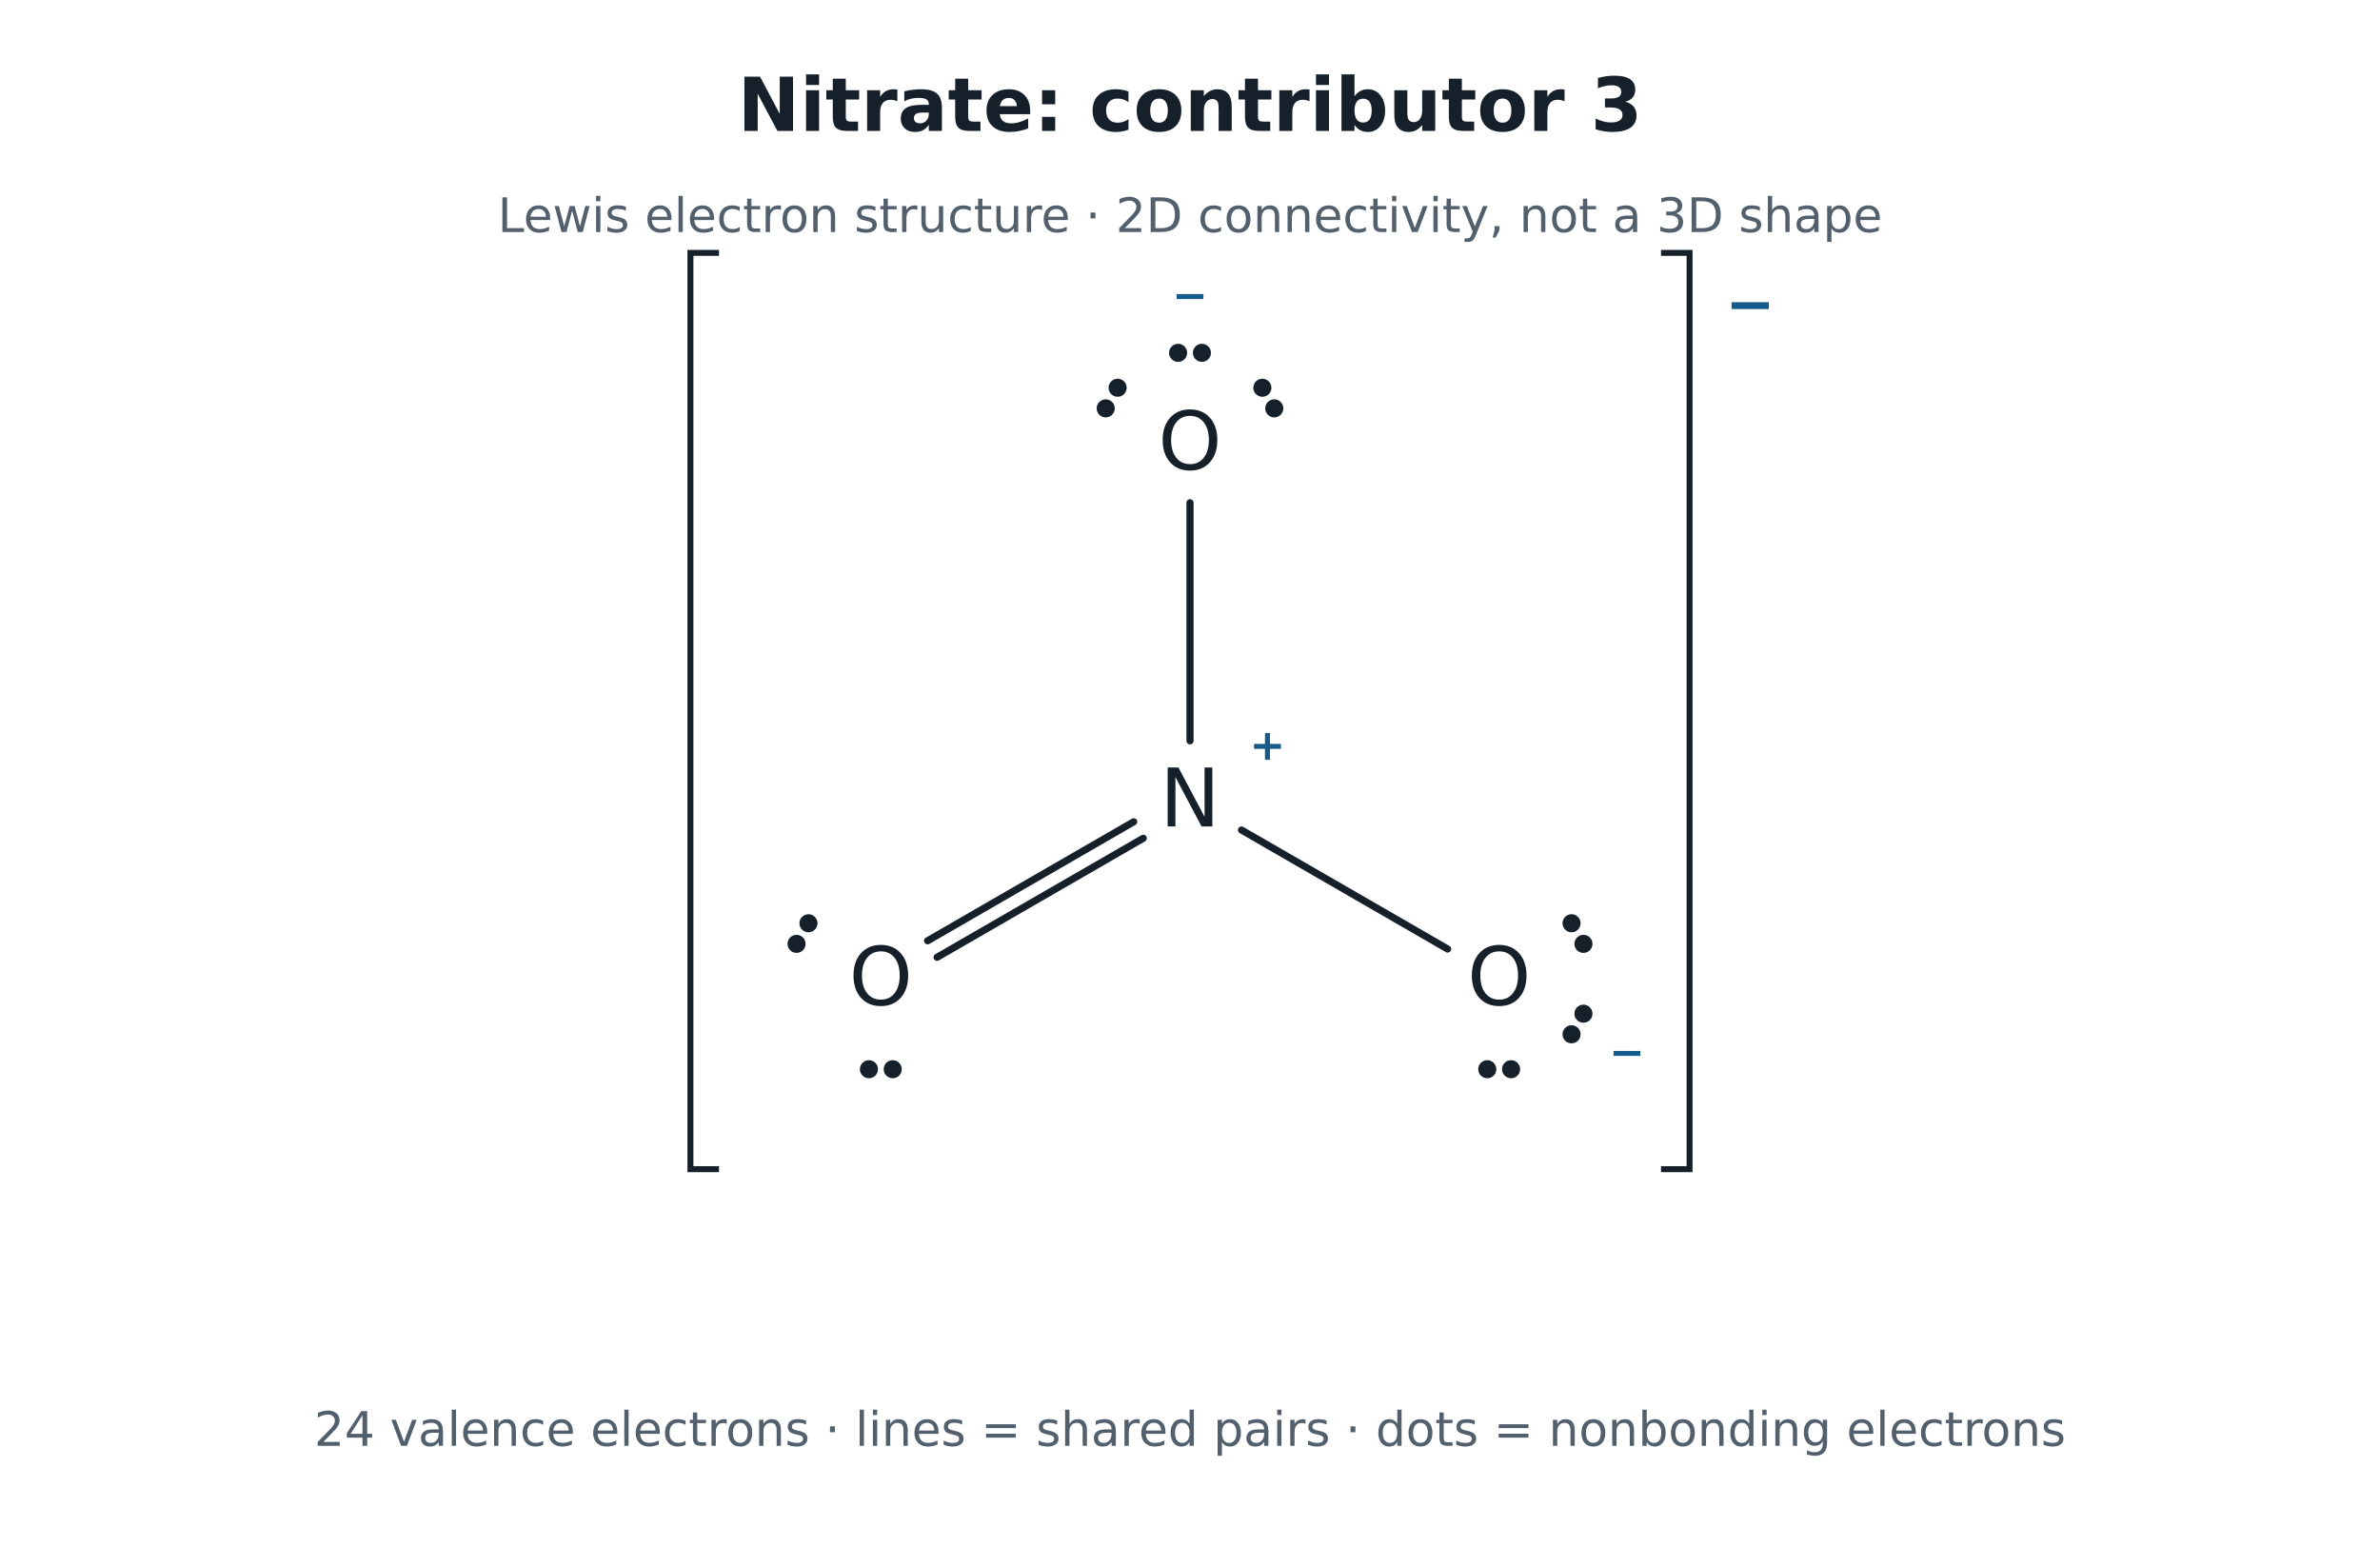
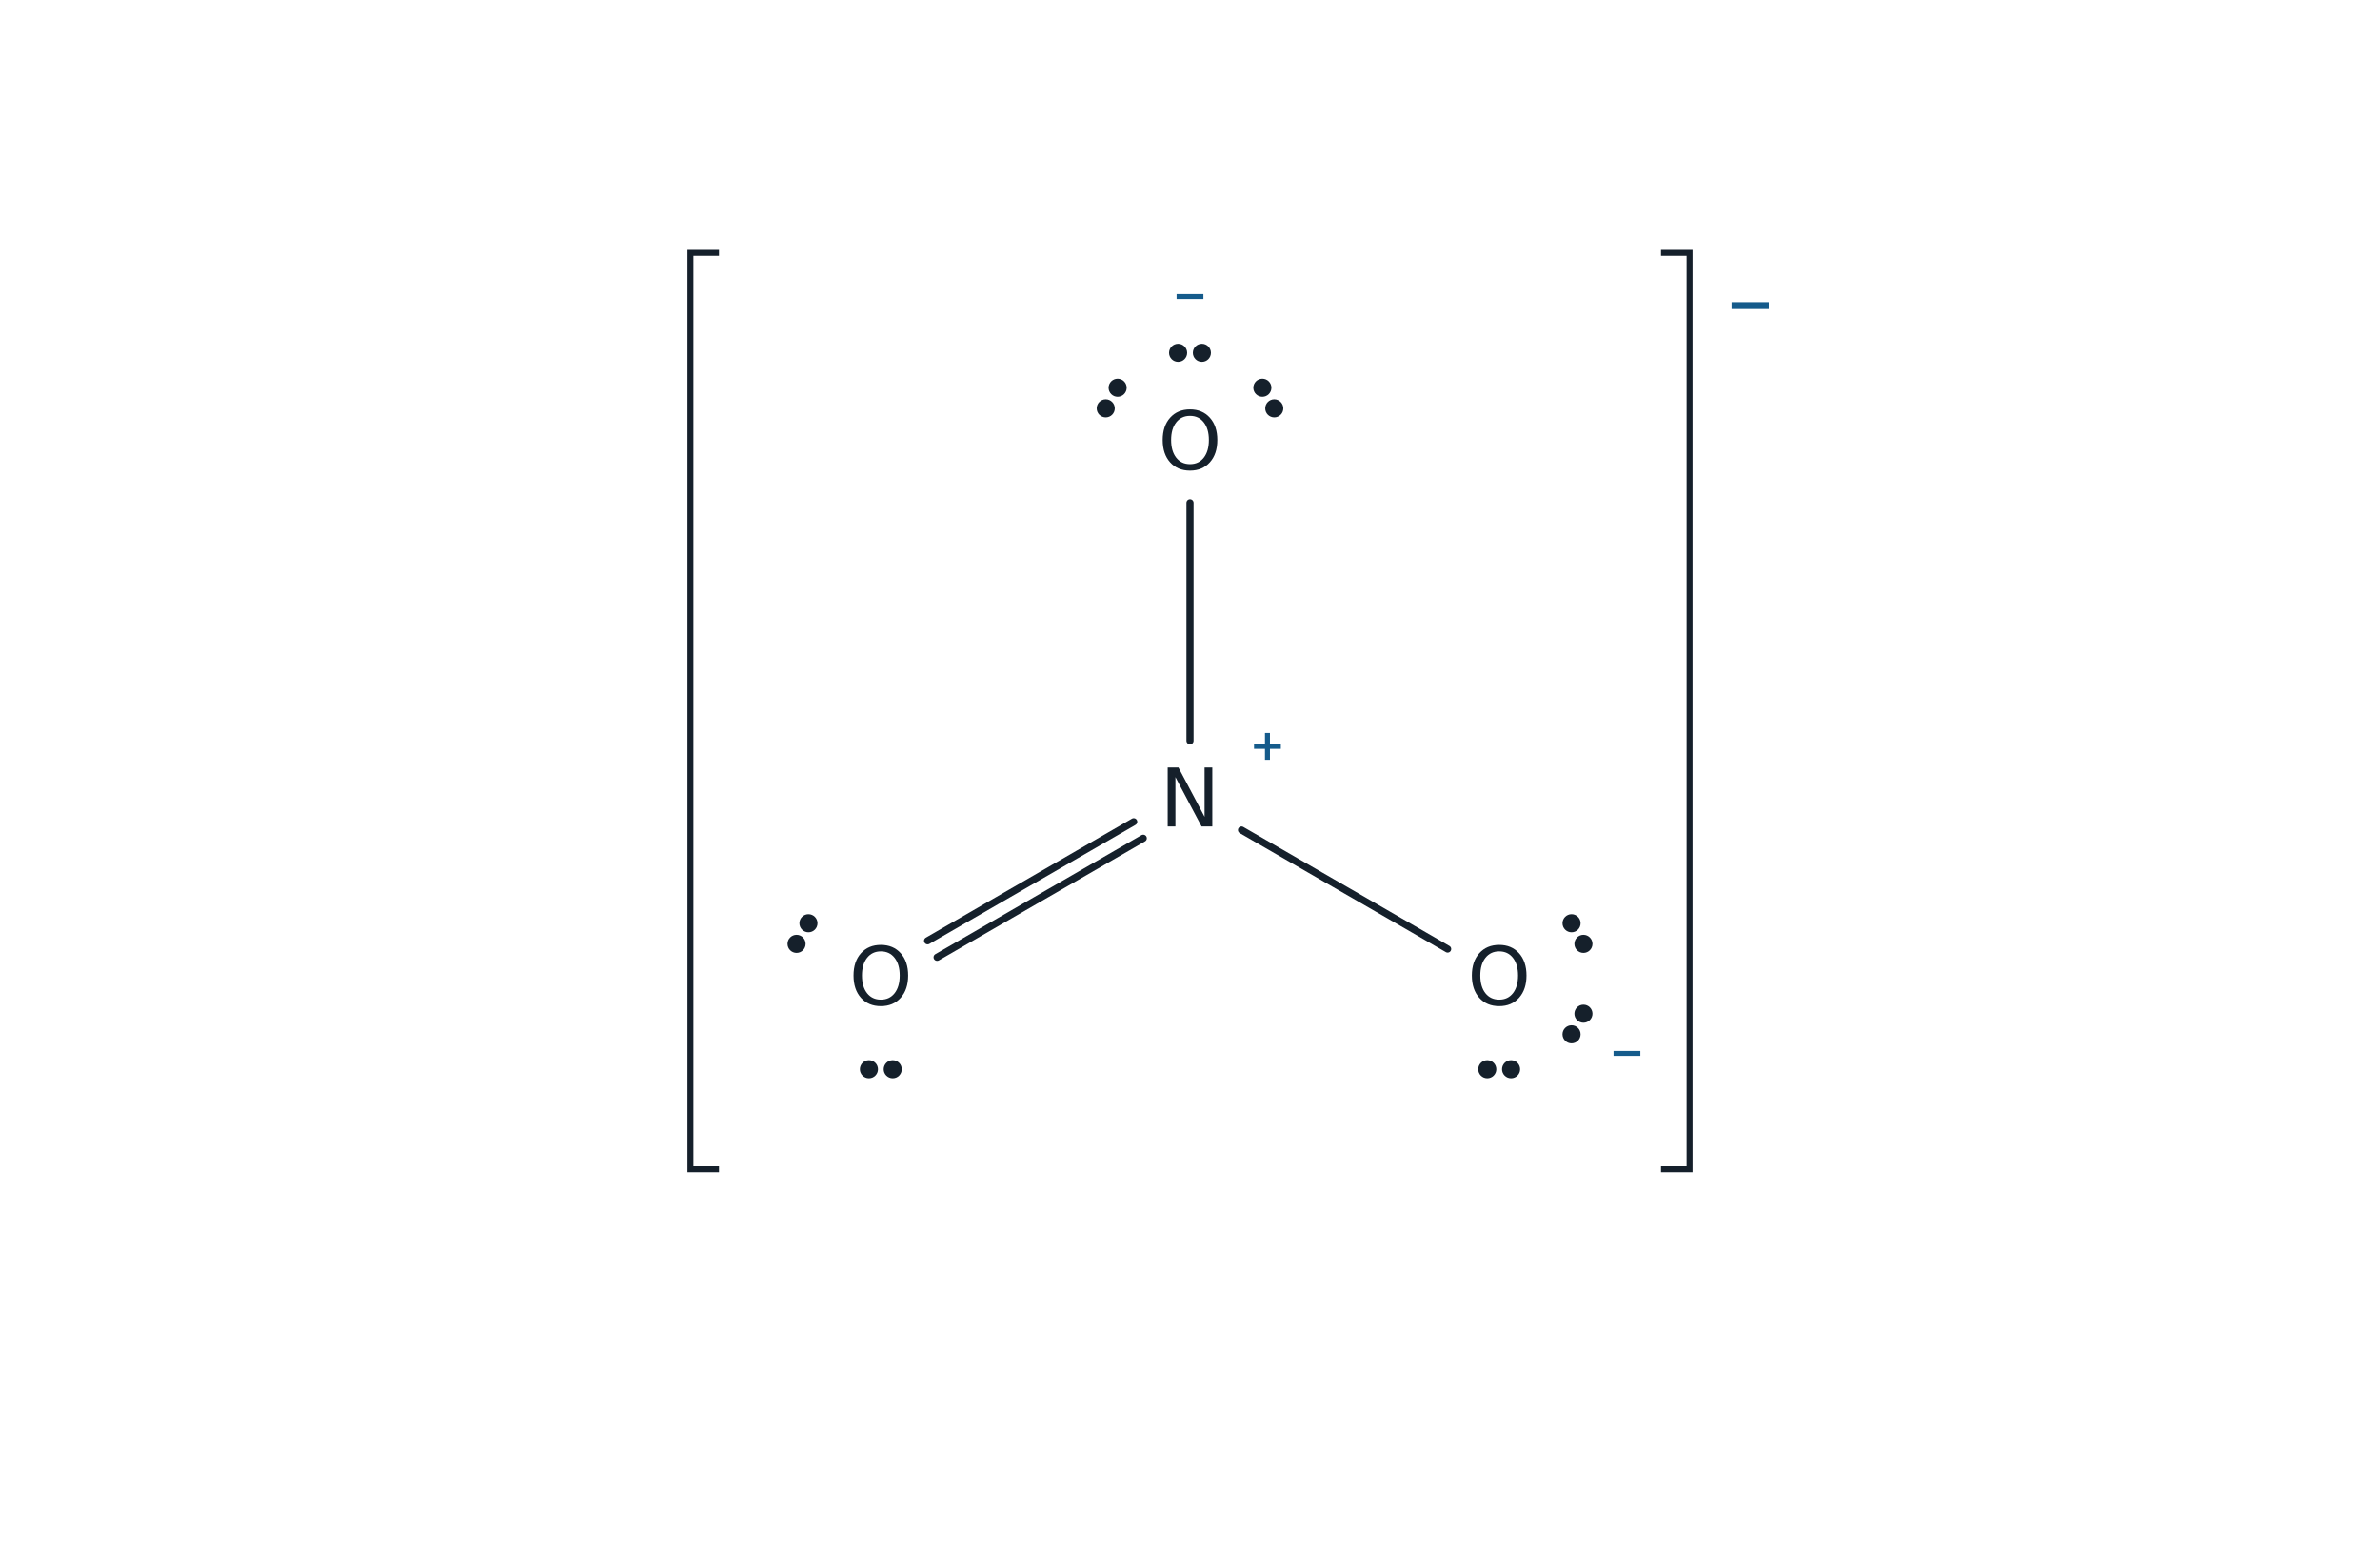
<svg xmlns="http://www.w3.org/2000/svg" width="800" height="520" viewBox="0 0 800 520" role="img">
  <rect x="0" y="0" width="800" height="520" fill="white" />
-   <text x="400" y="44" font-size="25" text-anchor="middle" fill="#15202b" font-family="DejaVu Sans, Arial, sans-serif" font-weight="bold">Nitrate: contributor 3</text>
-   <text x="400" y="78" font-size="16" text-anchor="middle" fill="#52606d" font-family="DejaVu Sans, Arial, sans-serif" font-weight="normal">Lewis electron structure · 2D connectivity, not a 3D shape</text>
  <g transform="translate(80,45) scale(0.8)">
    <line x1="400.0" y1="255.0" x2="400.0" y2="155.0" stroke="#15202b" stroke-width="3" stroke-linecap="round" />
    <line x1="421.651" y1="292.5" x2="508.253" y2="342.5" stroke="#15202b" stroke-width="3" stroke-linecap="round" />
    <line x1="380.349" y1="295.964" x2="293.747" y2="345.964" stroke="#15202b" stroke-width="3" stroke-linecap="round" />
    <line x1="376.349" y1="289.036" x2="289.747" y2="339.036" stroke="#15202b" stroke-width="3" stroke-linecap="round" />
    <text x="400" y="291" font-size="34" text-anchor="middle" fill="#15202b" font-family="DejaVu Sans, Arial, sans-serif" font-weight="normal">N</text>
    <text x="425" y="263" font-size="18" text-anchor="start" fill="#155b8b" font-family="DejaVu Sans, Arial, sans-serif" font-weight="bold">+</text>
    <text x="400.0" y="141.0" font-size="34" text-anchor="middle" fill="#15202b" font-family="DejaVu Sans, Arial, sans-serif" font-weight="normal">O</text>
    <circle cx="364.591" cy="115.33" r="3.8" fill="#15202b" />
    <circle cx="369.591" cy="106.67" r="3.8" fill="#15202b" />
    <circle cx="395.0" cy="92.0" r="3.8" fill="#15202b" />
    <circle cx="405.0" cy="92.0" r="3.8" fill="#15202b" />
    <circle cx="430.409" cy="106.67" r="3.8" fill="#15202b" />
    <circle cx="435.409" cy="115.33" r="3.8" fill="#15202b" />
    <text x="400.0" y="74.0" font-size="18" text-anchor="middle" fill="#155b8b" font-family="DejaVu Sans, Arial, sans-serif" font-weight="bold">−</text>
    <text x="529.904" y="366.0" font-size="34" text-anchor="middle" fill="#15202b" font-family="DejaVu Sans, Arial, sans-serif" font-weight="normal">O</text>
    <circle cx="560.313" cy="331.67" r="3.8" fill="#15202b" />
    <circle cx="565.313" cy="340.33" r="3.8" fill="#15202b" />
    <circle cx="565.313" cy="369.67" r="3.8" fill="#15202b" />
    <circle cx="560.313" cy="378.33" r="3.8" fill="#15202b" />
    <circle cx="534.904" cy="393.0" r="3.8" fill="#15202b" />
    <circle cx="524.904" cy="393.0" r="3.8" fill="#15202b" />
    <text x="583.597" y="392.0" font-size="18" text-anchor="middle" fill="#155b8b" font-family="DejaVu Sans, Arial, sans-serif" font-weight="bold">−</text>
    <text x="270.096" y="366.0" font-size="34" text-anchor="middle" fill="#15202b" font-family="DejaVu Sans, Arial, sans-serif" font-weight="normal">O</text>
    <circle cx="275.096" cy="393.0" r="3.8" fill="#15202b" />
    <circle cx="265.096" cy="393.0" r="3.8" fill="#15202b" />
    <circle cx="234.687" cy="340.33" r="3.8" fill="#15202b" />
    <circle cx="239.687" cy="331.67" r="3.8" fill="#15202b" />
    <path d="M202.096,50.0 H190.096 V435.0 H202.096" fill="none" stroke="#15202b" stroke-width="2.5" />
    <path d="M597.904,50.0 H609.904 V435.0 H597.904" fill="none" stroke="#15202b" stroke-width="2.5" />
    <text x="624.904" y="80.0" font-size="25" text-anchor="start" fill="#155b8b" font-family="DejaVu Sans, Arial, sans-serif" font-weight="bold">−</text>
  </g>
-   <text x="400" y="486" font-size="16" text-anchor="middle" fill="#52606d" font-family="DejaVu Sans, Arial, sans-serif" font-weight="normal">24 valence electrons · lines = shared pairs · dots = nonbonding electrons</text>
</svg>
